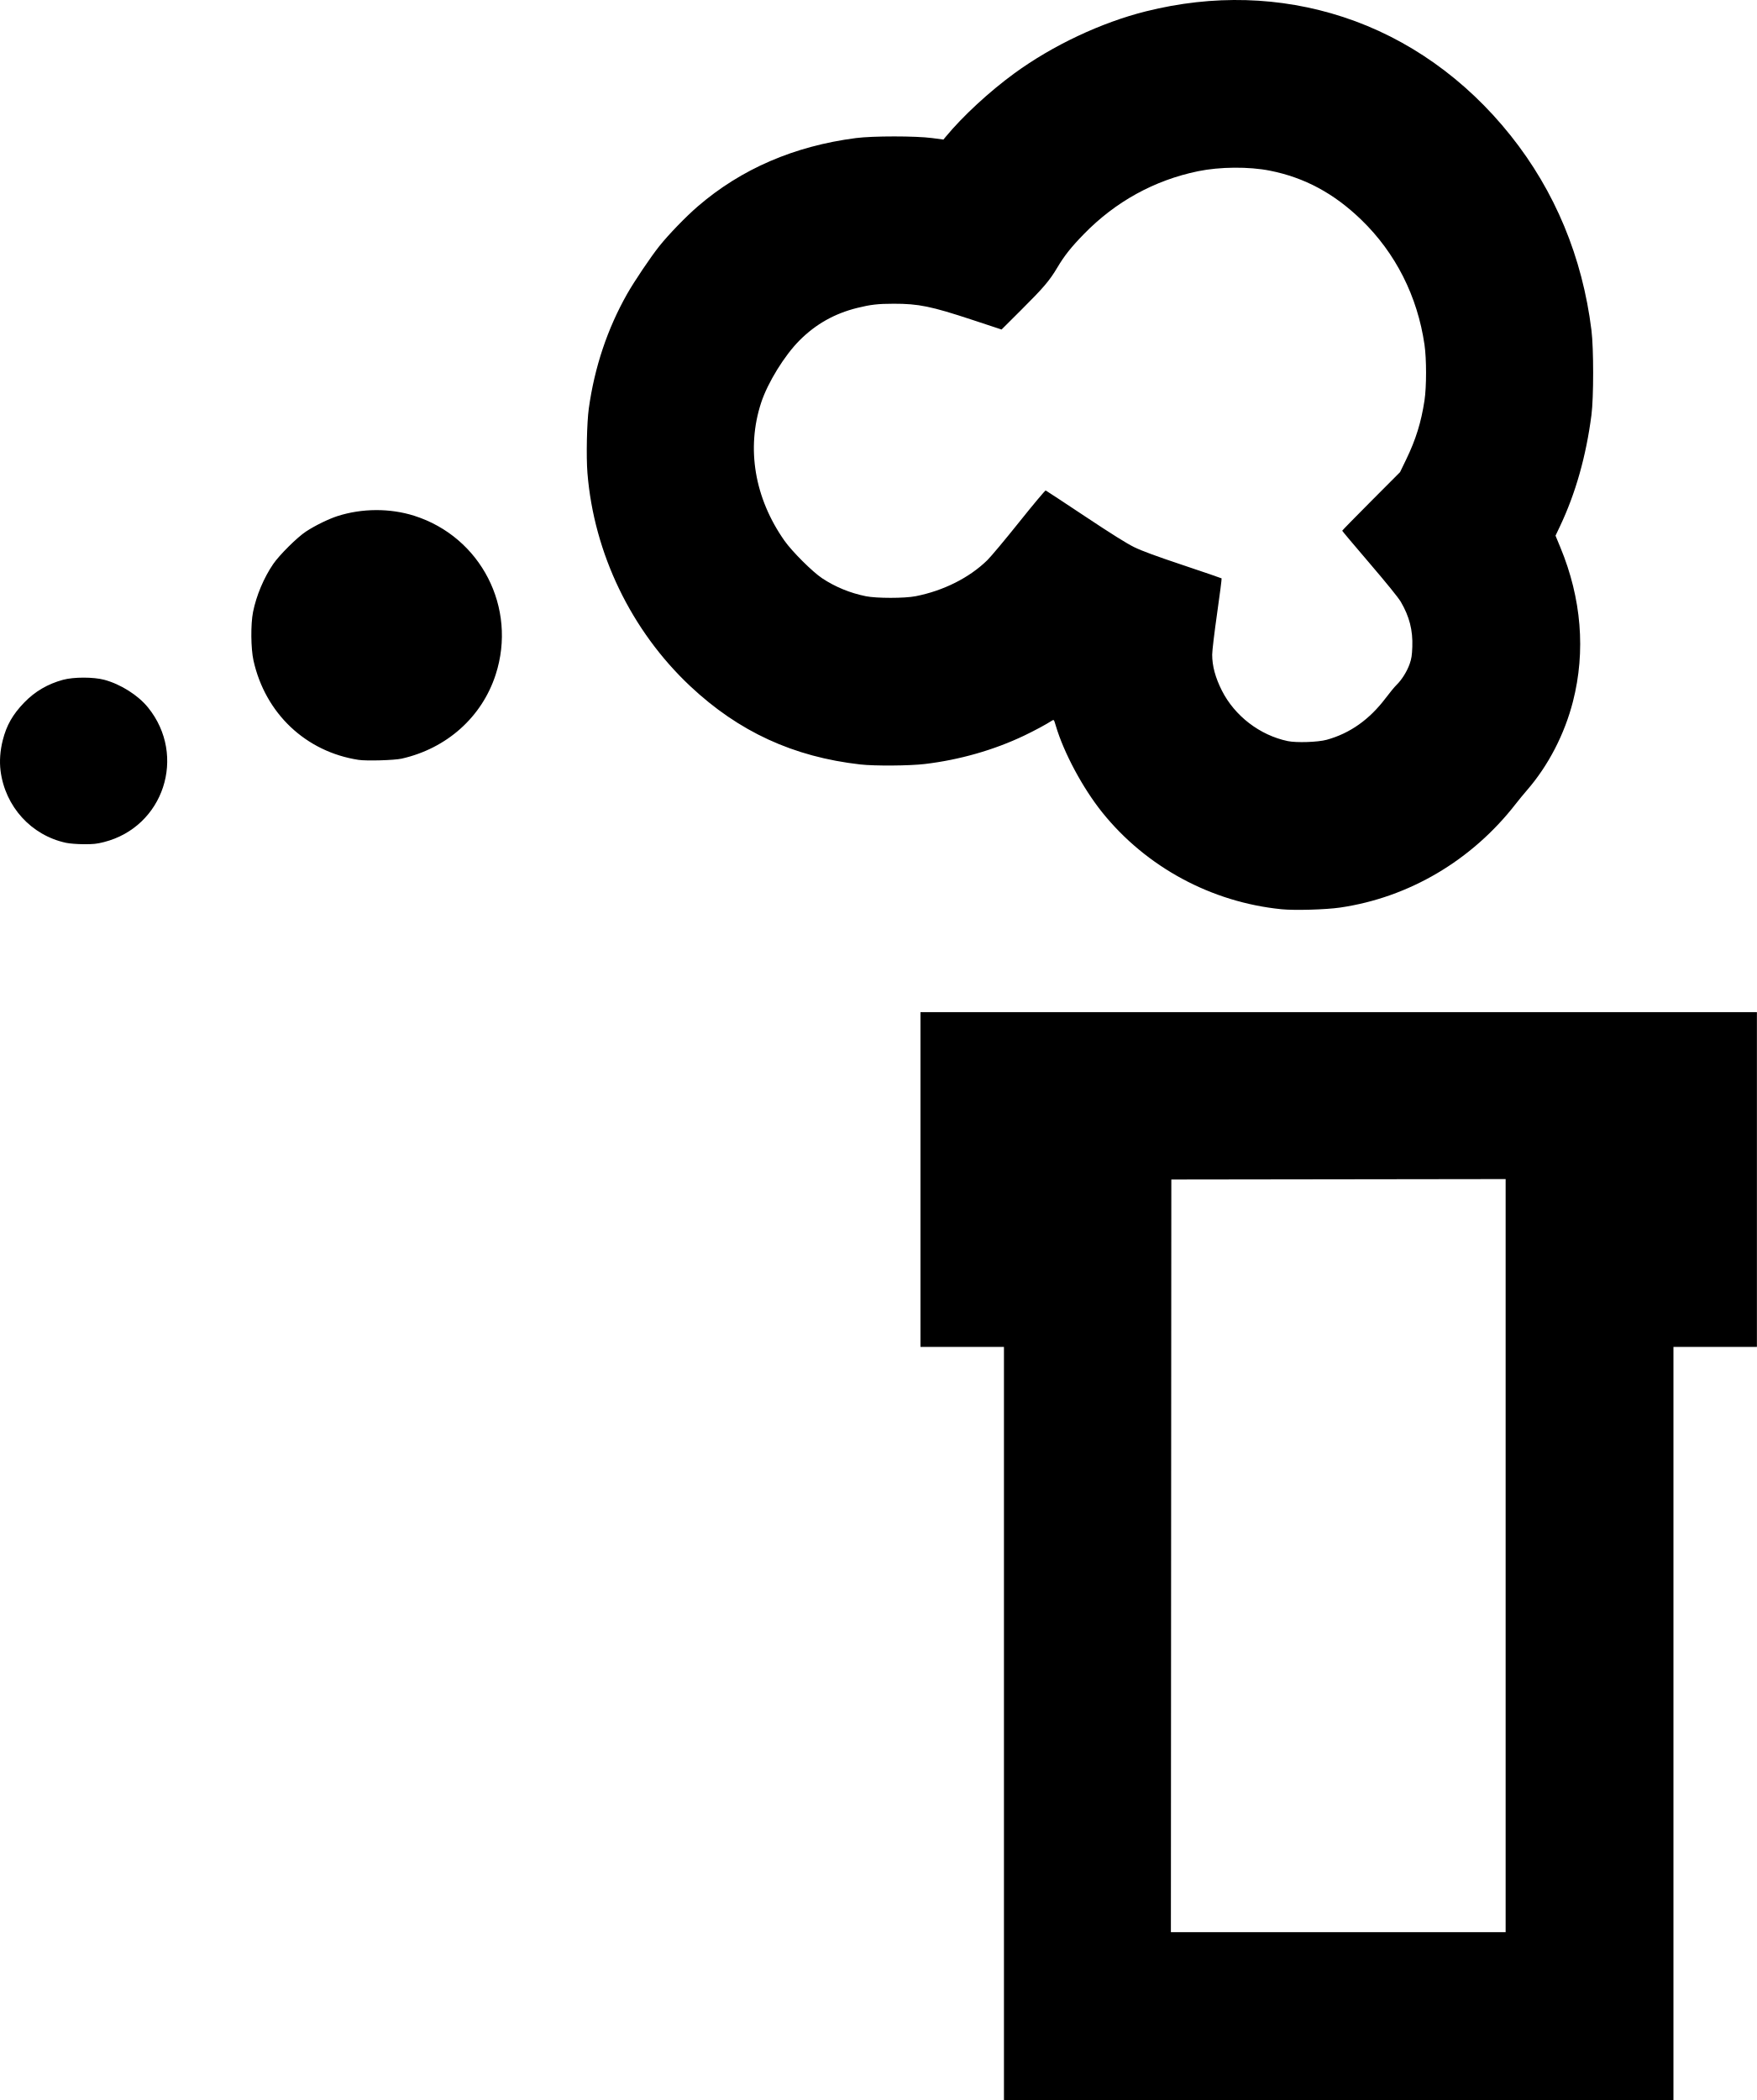
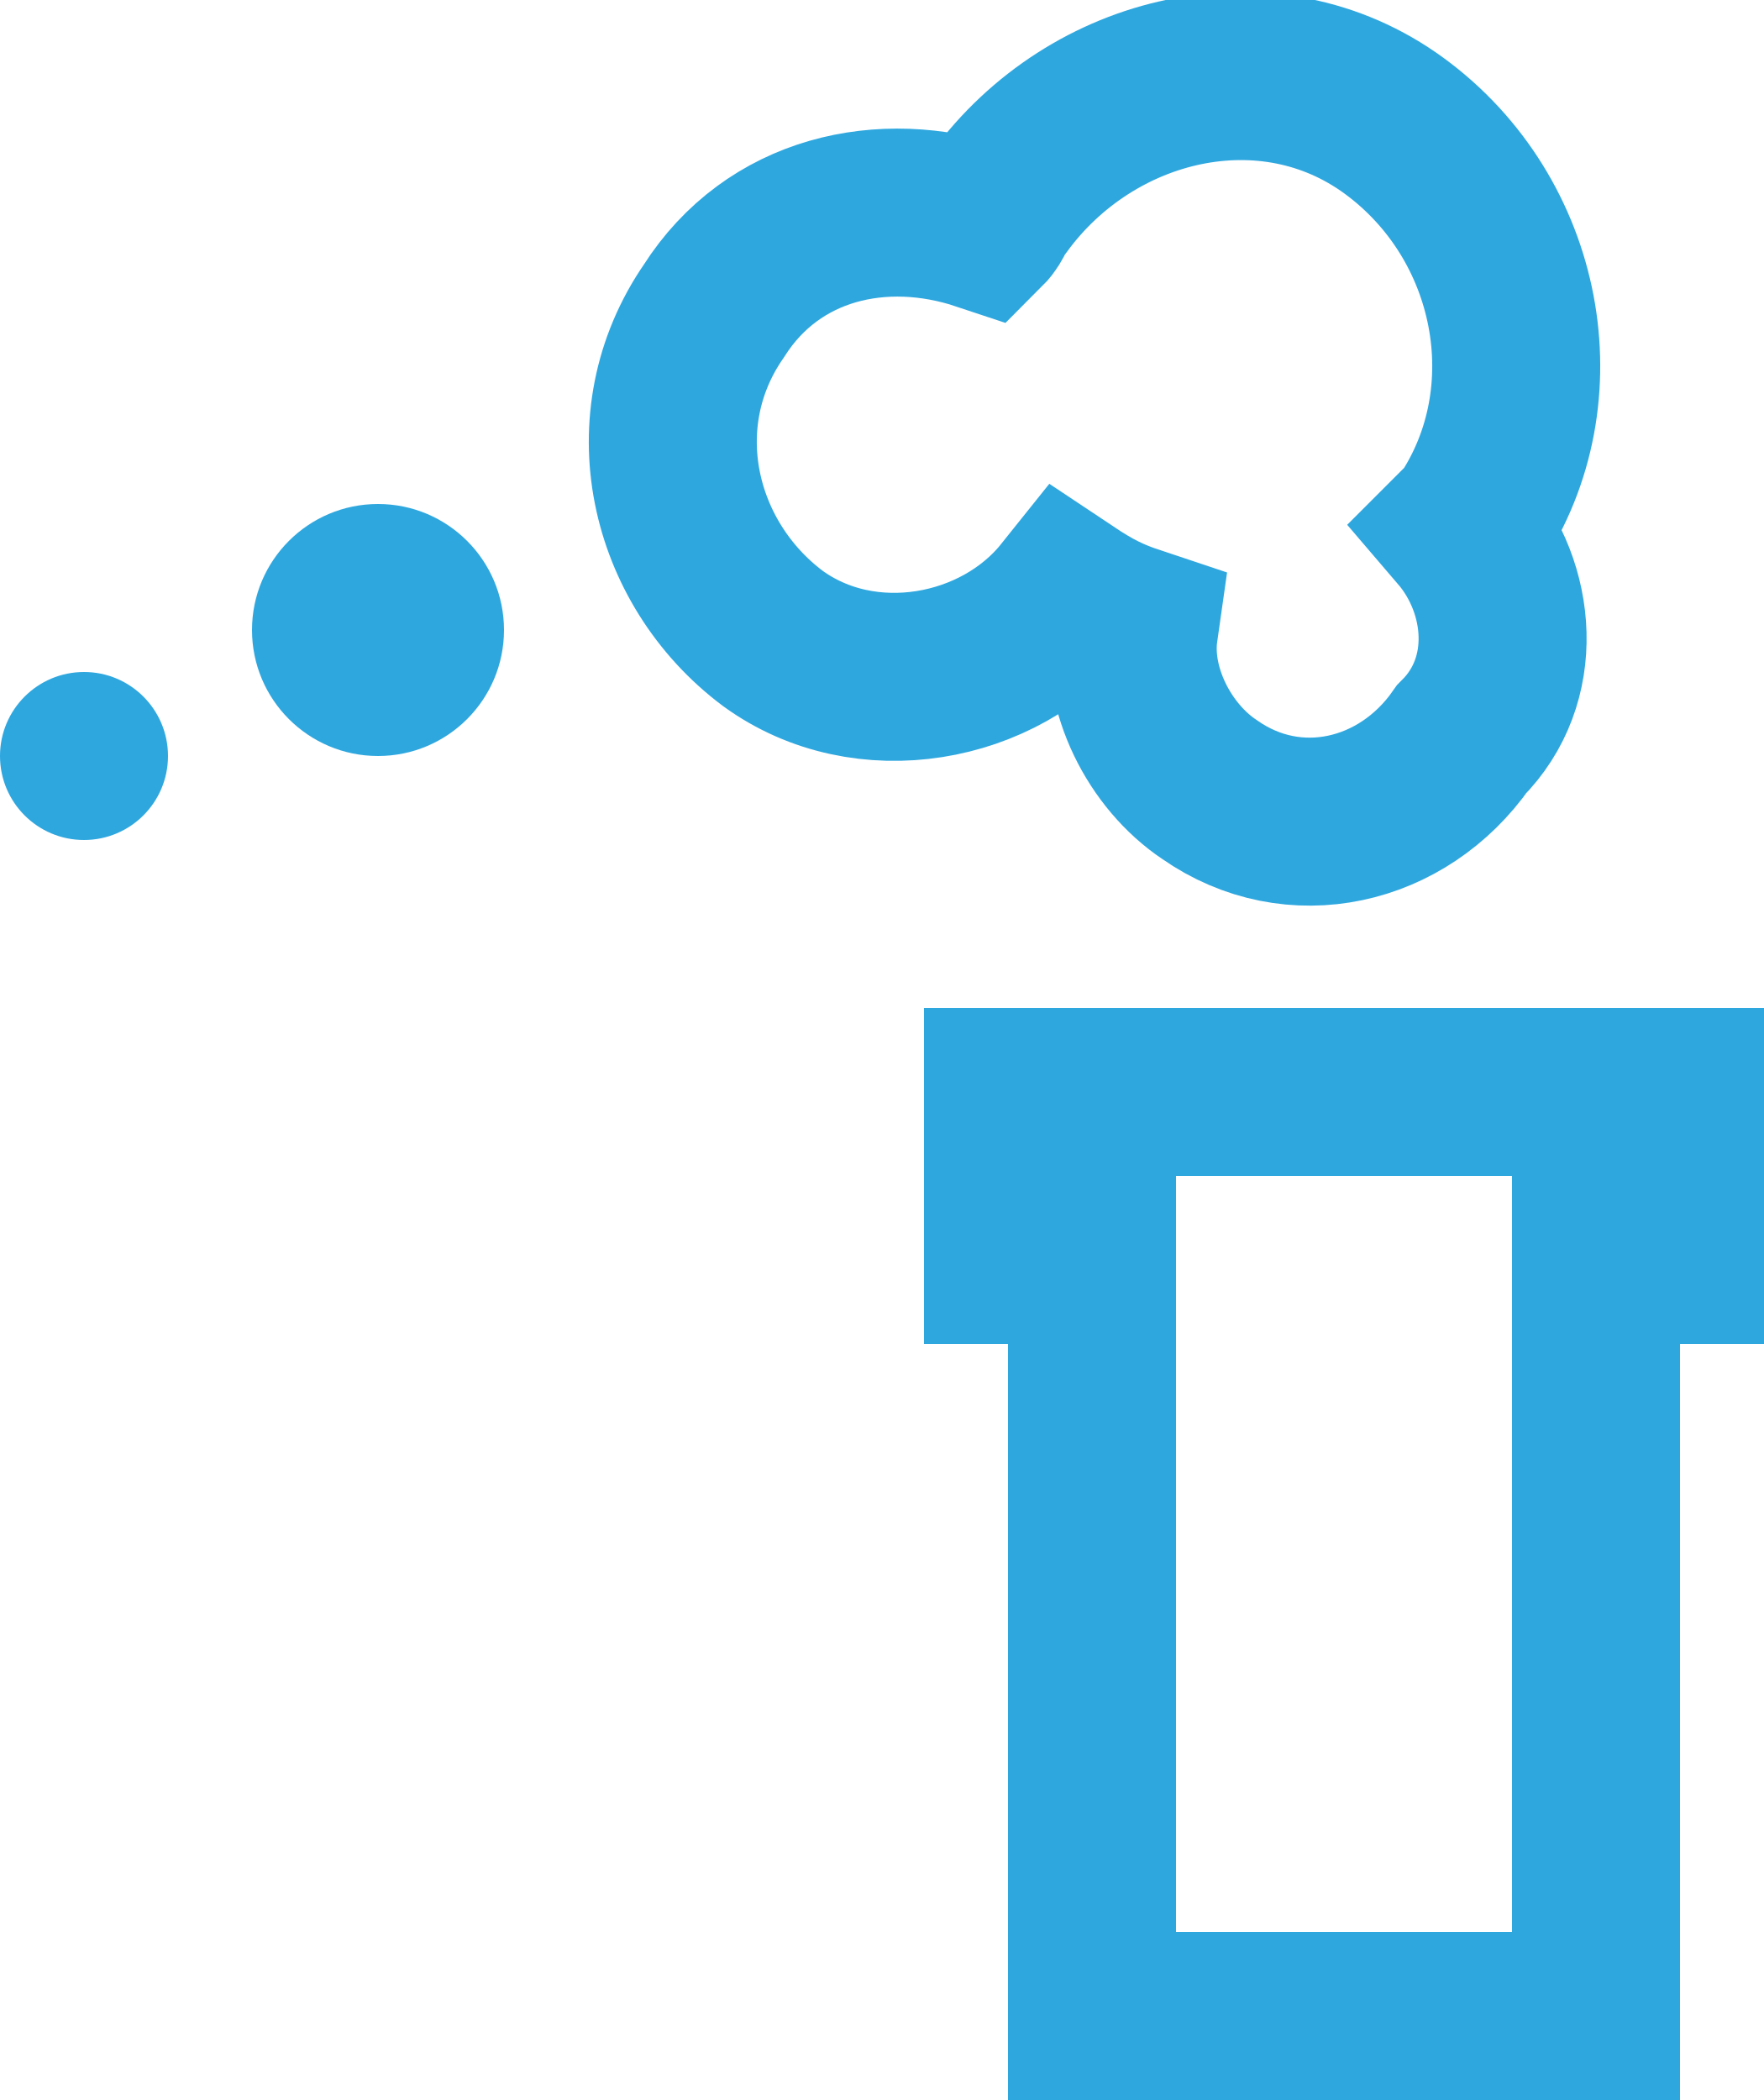
- <svg xmlns="http://www.w3.org/2000/svg" viewBox="0 0 1999.674 2389.787" height="2389.787" width="1999.674" version="1.1" id="svg2">
-   <defs id="defs6" />
-   <path id="path3338" d="m 1142.674,1961.287 0,-428.5 -47.5,0 -47.5,0 0,-190.5 0,-190.5 476,0 476,0 0,190.5 0,190.5 -47.5,0 -47.5,0 0,428.5 0,428.5 -381,0 -381,0 0,-428.5 z m 571,-191.003 0,-428.503 -190.25,0.253 -190.25,0.253 -0.251,428.25 -0.251,428.25 190.501,0 190.501,0 0,-428.503 z m -255,-735.571 c -79.891,-7.959 -154.081,-47.989 -204.03,-110.086 -22.156,-27.545 -43.869,-68.017 -52.932,-98.664 -2.111,-7.139 -2.221,-7.287 -4.351,-5.907 -6.668,4.321 -19.989,11.495 -31.783,17.116 -34.327,16.36 -73.573,27.572 -112.903,32.252 -17.565,2.091 -57.194,2.371 -73.5,0.521 -76.147,-8.641 -138.382,-37.284 -193.534,-89.072 -67.185,-63.087 -109.652,-151.119 -117.035,-242.608 -1.492,-18.491 -0.667,-57.495 1.552,-73.424 6.556,-47.04 21.147,-90.637 43.621,-130.337 7.971,-14.081 26.721,-41.937 36.495,-54.219 10.549,-13.255 30.232,-33.61 43.901,-45.398 49.398,-42.6 109.717,-68.661 180,-77.77 19.215,-2.49 68.11,-2.492 86.8,0 l 12.8,1.705 2.7,-3.267 c 19.312,-23.367 49.595,-51.338 78.061,-72.101 43.582,-31.789 98.764,-57.798 149.639,-70.53 76.648,-19.181 152.913,-16.998 224.596,6.429 73.529,24.031 139.356,70.618 190.596,134.888 50.529,63.378 81.654,138.342 91.985,221.546 2.586,20.827 2.581,76.525 -0.01,96.5 -6.073,46.847 -18.047,89.166 -35.835,126.654 l -5.055,10.654 5.526,13.346 c 24.034,58.044 28.95,118.232 14.324,175.346 -9.545,37.272 -28.042,72.982 -52.269,100.907 -3.773,4.349 -9.577,11.406 -12.899,15.682 -49.928,64.284 -121.549,106.528 -199.961,117.943 -16.285,2.371 -51.618,3.377 -66.5,1.895 z m 51.29,-192.834 c 26.463,-7.274 48.756,-23.037 67.195,-47.511 4.593,-6.095 10.205,-12.879 12.473,-15.075 5.823,-5.639 11.765,-15.16 14.792,-23.701 2.074,-5.851 2.678,-9.721 3.036,-19.429 0.698,-18.952 -3.301,-34.584 -13.146,-51.378 -2.703,-4.611 -16.384,-21.498 -35.519,-43.842 -17.117,-19.988 -31.122,-36.629 -31.122,-36.98 0,-0.351 14.812,-15.498 32.915,-33.658 l 32.915,-33.02 7.019,-14.5 c 10.934,-22.586 17.037,-42.255 20.79,-67 2.386,-15.732 2.393,-47.109 0.015,-63.5 -7.992,-55.087 -32.905,-104.376 -71.783,-142.018 -31.202,-30.21 -64.64,-48.199 -104.195,-56.056 -23.808,-4.729 -56.892,-4.477 -81.676,0.621 -49.737,10.232 -94.048,34.621 -130.061,71.586 -14.5,14.883 -22.131,24.496 -30.141,37.972 -8.926,15.015 -15.63,22.889 -41.085,48.249 l -22.437,22.354 -33.388,-11.023 c -46.707,-15.42 -61.091,-18.369 -89.388,-18.325 -17.947,0.028 -26.239,0.98 -41.5,4.763 -25.757,6.386 -47.019,18.336 -65.548,36.842 -17.205,17.184 -36.343,48.208 -43.82,71.035 -17.044,52.037 -7.483,108.627 26.53,157.013 8.637,12.288 31.974,35.541 42.949,42.795 14.964,9.891 31.724,16.773 49.707,20.409 12.248,2.477 44.057,2.469 56.682,-0.014 31.69,-6.232 61.038,-20.974 81.5,-40.938 4.125,-4.024 20.532,-23.63 36.461,-43.567 15.929,-19.937 29.453,-36.061 30.054,-35.83 0.601,0.231 20.751,13.488 44.778,29.461 30.119,20.023 47.492,30.903 55.946,35.036 8.762,4.284 24.633,10.134 55.614,20.501 23.844,7.979 43.584,14.738 43.867,15.021 0.283,0.283 -2.014,18.199 -5.105,39.814 -3.091,21.615 -5.618,42.758 -5.617,46.984 0,12.829 3.584,26.11 11.005,40.828 14.585,28.926 43.209,50.892 74.997,57.554 9.915,2.078 34.326,1.265 44.29,-1.474 z M 75.189,959.128 c -39.626,-8.49 -69.402,-41.25 -74.558,-82.029 -1.371,-10.843 -0.499,-22.849 2.528,-34.823 4.272,-16.895 11.332,-29.267 24.439,-42.824 12.177,-12.594 26.761,-21.132 44.142,-25.841 12.141,-3.29 34.659,-3.295 46.933,-0.011 18.674,4.997 38.526,17.568 49.843,31.564 44.371,54.873 17.804,135.861 -50.23,153.119 -8.191,2.078 -12.101,2.49 -22.992,2.422 -7.547,-0.047 -16.089,-0.717 -20.106,-1.578 z m 332.831,-94.408 c -60.006,-9.248 -106.097,-52.848 -119.511,-113.052 -3.026,-13.579 -3.279,-41.34 -0.505,-55.22 3.712,-18.567 12.237,-38.864 22.885,-54.487 7.019,-10.297 27.289,-30.427 37.284,-37.027 10.071,-6.649 25.666,-14.307 35.792,-17.576 27.99,-9.035 60.008,-9.171 87.619,-0.373 75.858,24.172 117.144,104.71 92.6,180.634 -15.629,48.346 -55.634,84.123 -107.01,95.701 -8.412,1.896 -40.082,2.797 -49.154,1.399 z" style="fill:#000000" />
+ <svg xmlns="http://www.w3.org/2000/svg" version="1.0" id="Layer_1" x="0px" y="0px" viewBox="0 0 21 25" style="enable-background:new 0 0 21 25;" xml:space="preserve">
+   <style type="text/css">
+ 	.st0{fill:none;stroke:#2EA7DF;stroke-width:2;stroke-miterlimit:10;}
+ 	.st1{fill:#2EA7DF;}
+ 	.st2{fill:none;stroke:#2EA7DF;stroke-width:2;stroke-linecap:round;stroke-miterlimit:10;}
+ </style>
+   <g>
+     <path class="st0" d="M9.2,7.6c1.1,0.8,2.7,0.5,3.5-0.5c0,0,0,0,0,0c0.3,0.2,0.5,0.3,0.8,0.4c-0.1,0.7,0.3,1.5,0.9,1.9   c1,0.7,2.3,0.4,3-0.6C18.1,8.1,18,7,17.4,6.3c0,0,0,0,0.1-0.1c1-1.5,0.6-3.6-0.9-4.7s-3.6-0.6-4.7,0.9c-0.1,0.1-0.1,0.2-0.2,0.3   c-1.2-0.4-2.5-0.1-3.2,1C7.6,5,8,6.7,9.2,7.6z" />
+     <circle class="st1" cx="4.5" cy="7.5" r="1.5" />
+     <circle class="st1" cx="1" cy="9" r="1" />
+     <path class="st2" d="M12,13v2h1v9h6v-9h1v-2H12z" />
+   </g>
</svg>
